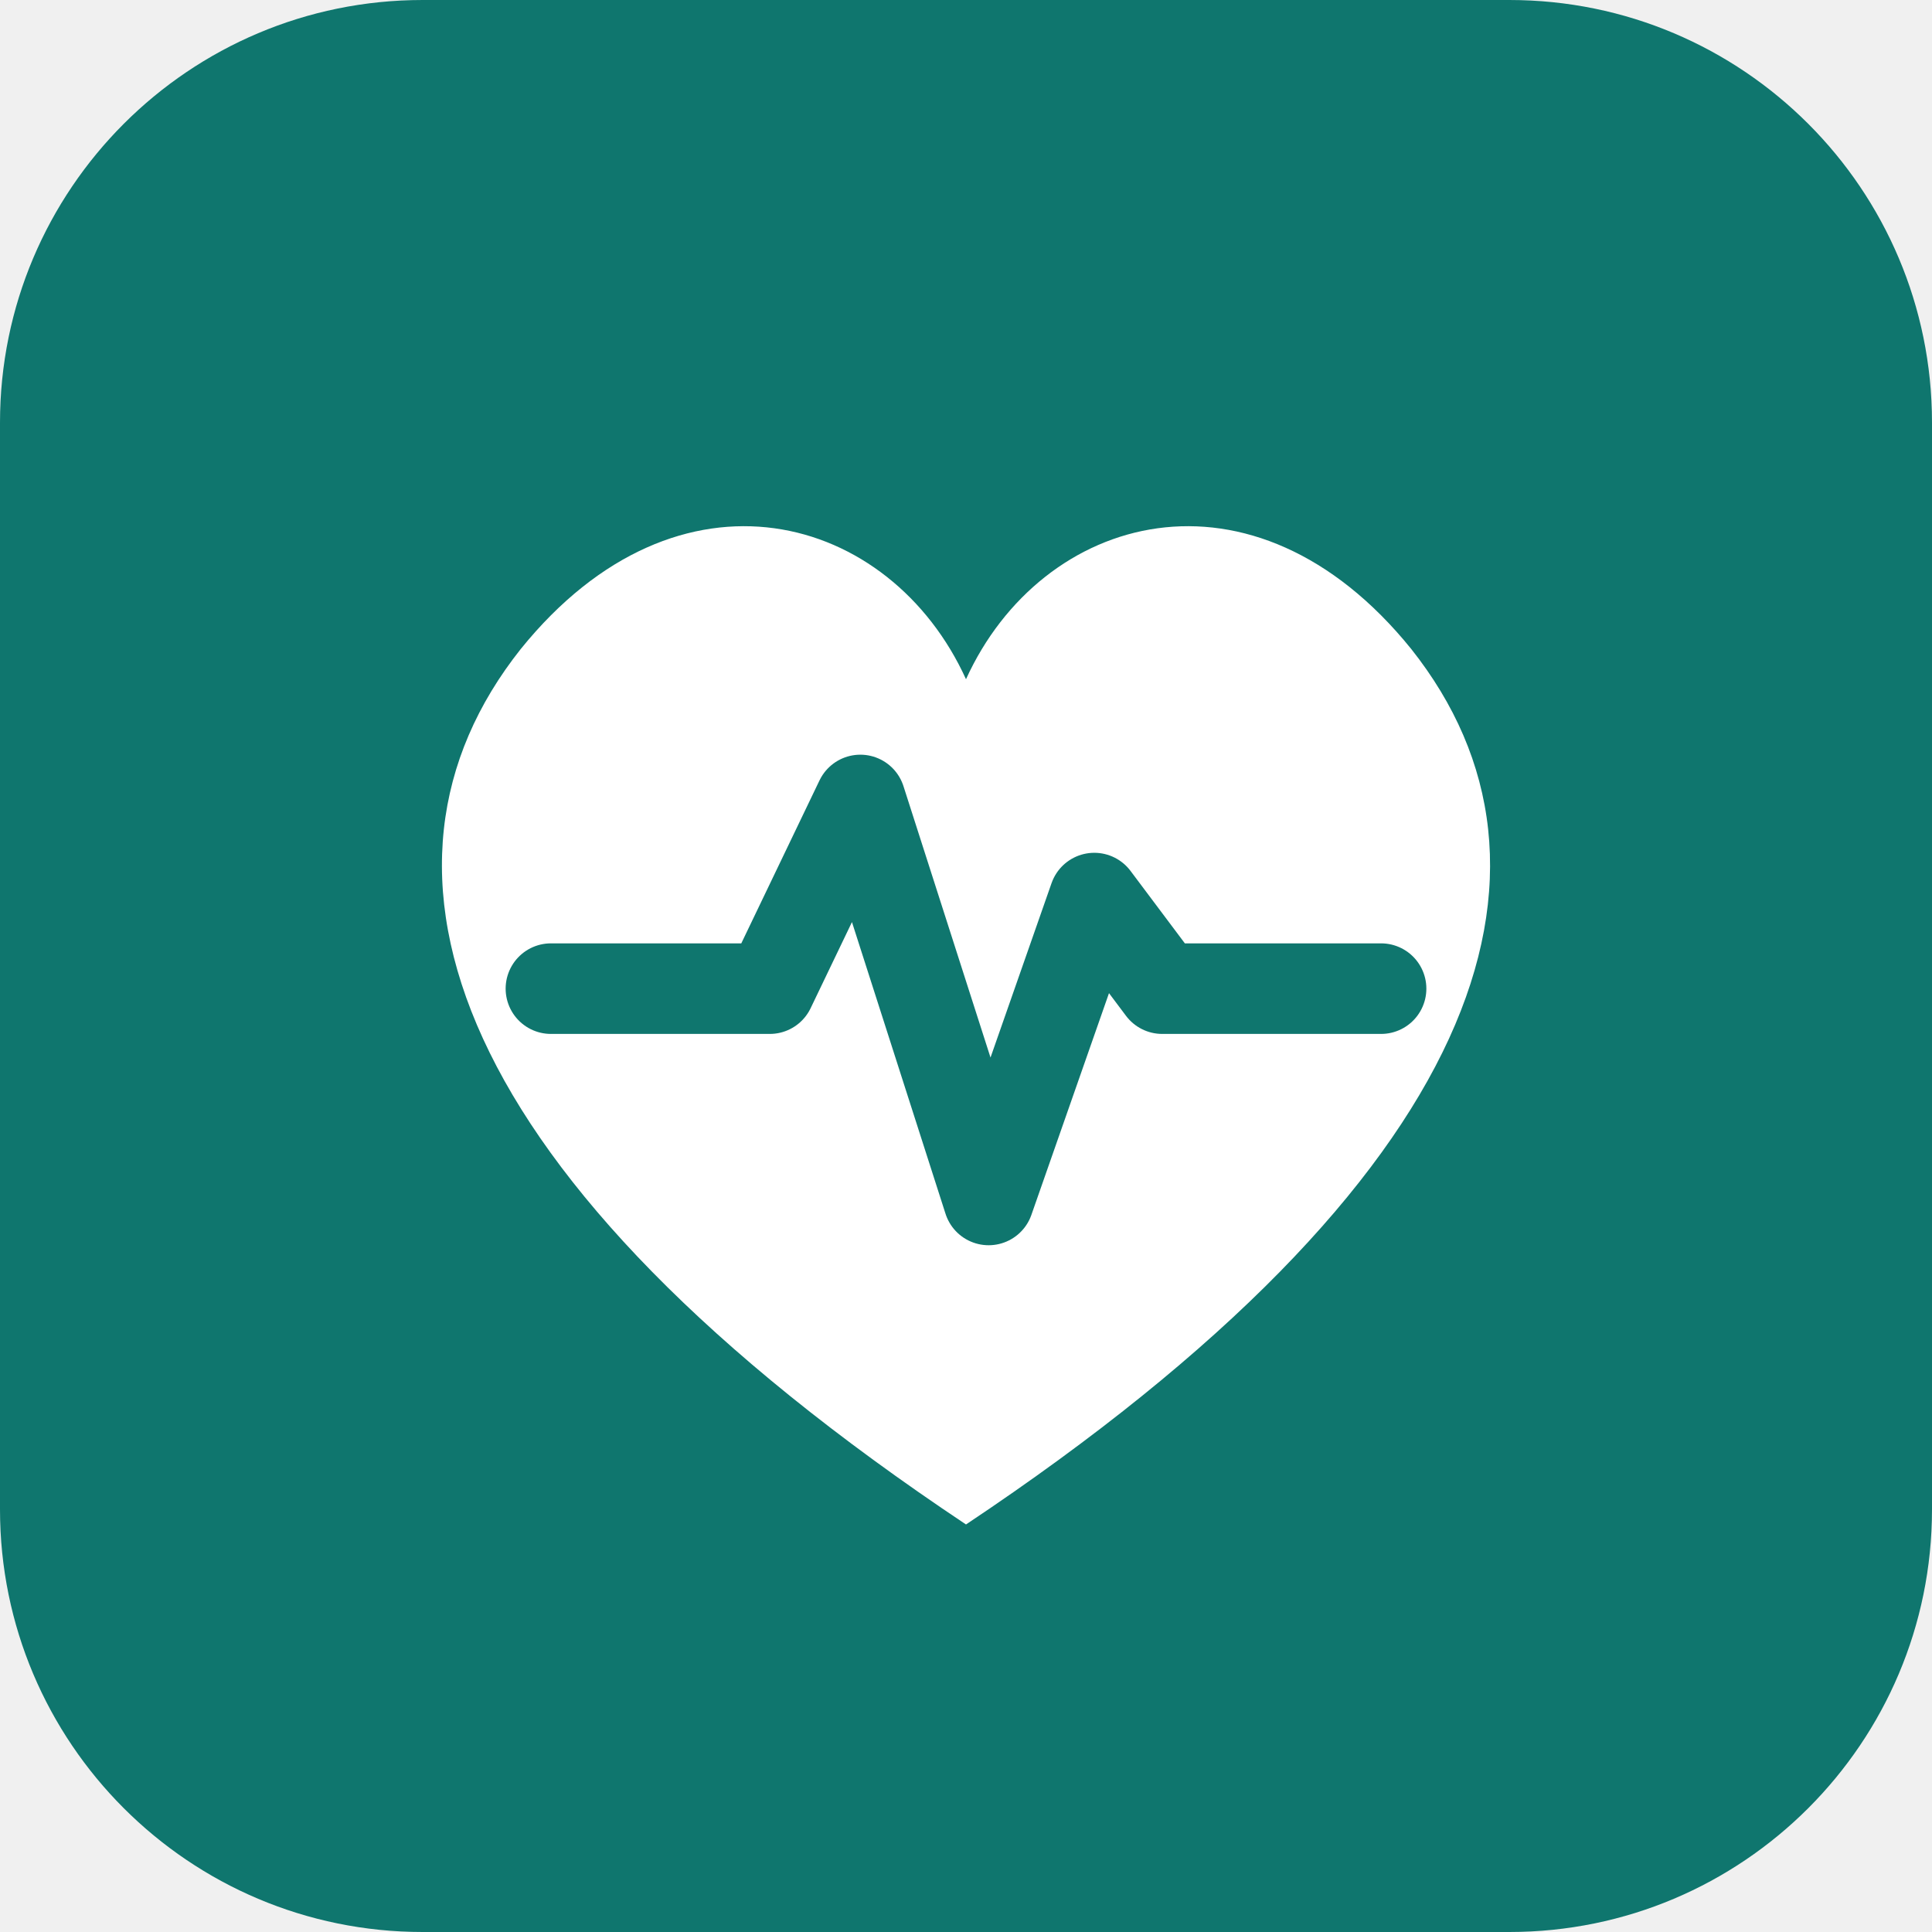
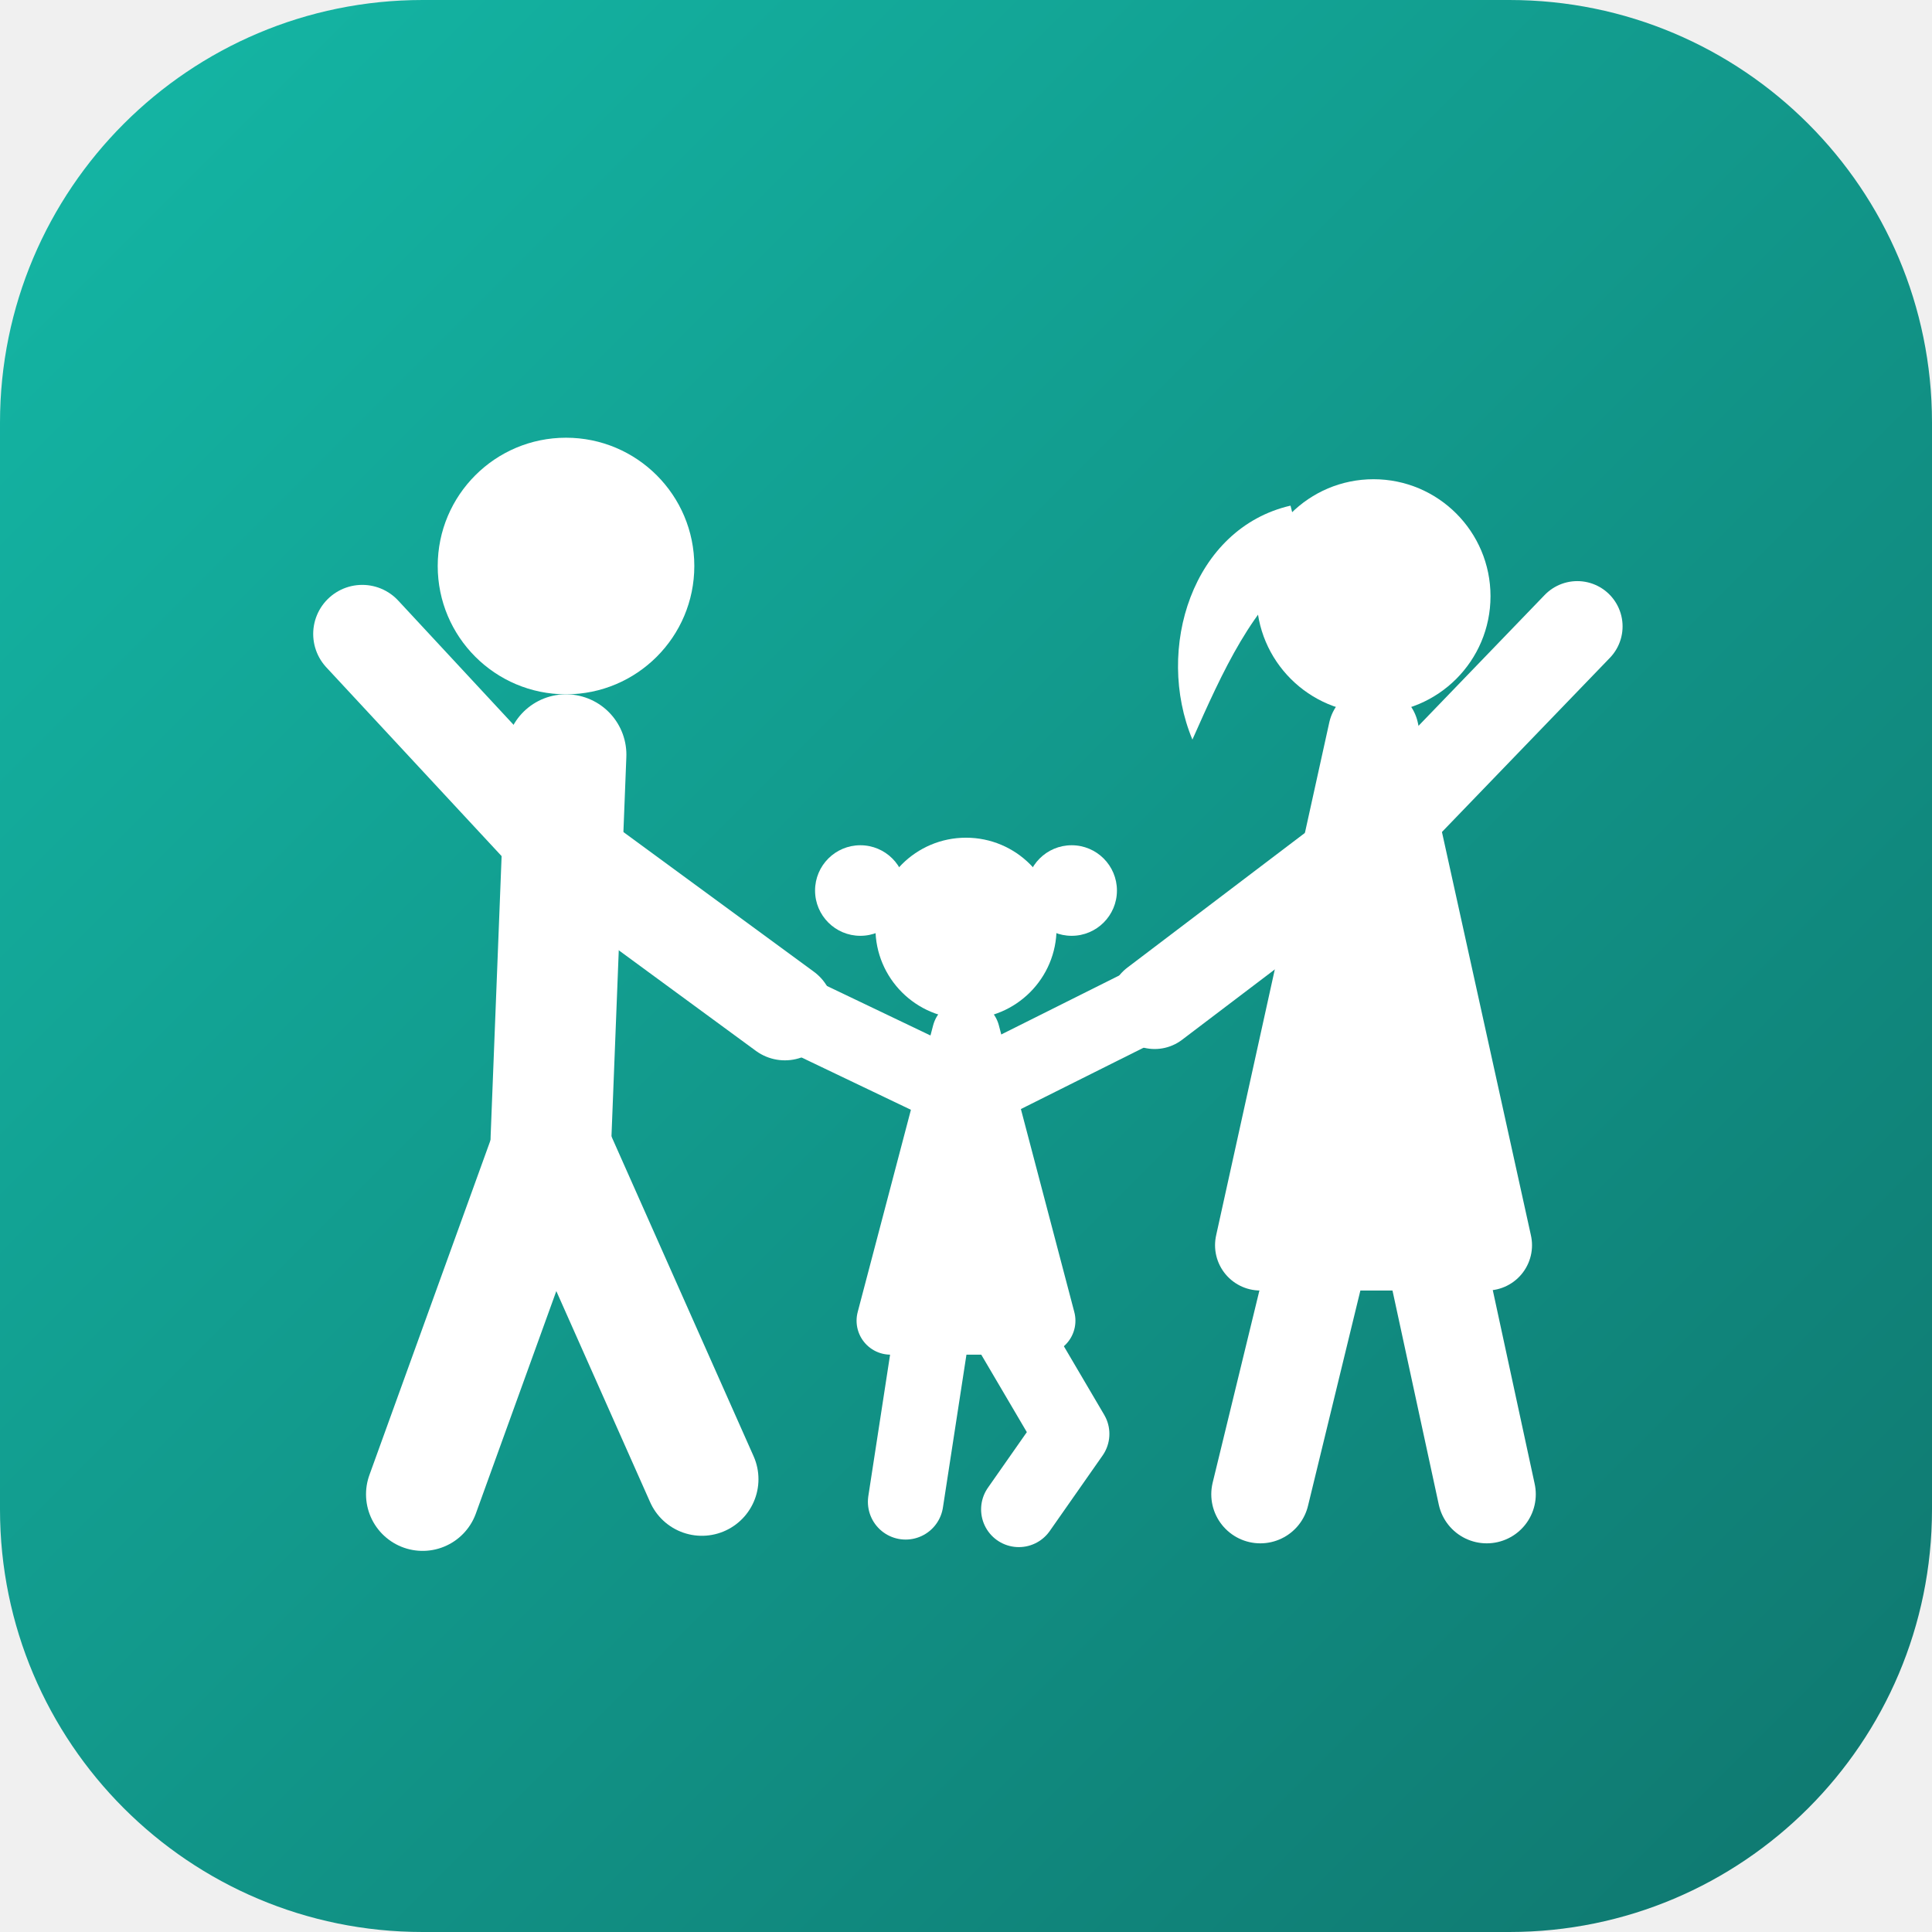
<svg xmlns="http://www.w3.org/2000/svg" viewBox="0 0 512 512" width="512" height="512">
-   <rect width="512" height="512" rx="112" fill="#0F766E" />
-   <g transform="translate(256 262) scale(1) translate(-256 -262)">
-     <path d="M256 404 C 118 312, 92 230, 138 172 C 180 120, 236 136, 256 180 C 276 136, 332 120, 374 172 C 420 230, 394 312, 256 404 Z" fill="#FFFFFF" />
-     <polyline points="146,262 204,262 228,212 262,318 290,238 308,262 366,262" fill="none" stroke="#0F766E" stroke-width="24" stroke-linecap="round" stroke-linejoin="round" />
+   <defs>
+     <linearGradient id="bg" x1="0" y1="0" x2="1" y2="1">
+       <stop offset="0" stop-color="#14B8A6" />
+       <stop offset="1" stop-color="#0F766E" />
+     </linearGradient>
+   </defs>
+   <rect width="512" height="512" rx="112" fill="url(#bg)" />
+   <g transform="translate(256 274) scale(1) translate(-256 -274)">
+     <g fill="none" stroke="#FFFFFF" stroke-linecap="round" stroke-linejoin="round">
+       <path d="M150 200 L146 302" stroke-width="32" />
+       <path d="M146 302 L112 396 M146 302 L186 392" stroke-width="30" />
+       <path d="M148 224 L96 168" stroke-width="26" />
+       <path d="M148 224 L208 268" stroke-width="26" />
+       <path d="M364 222 L418 166" stroke-width="24" />
+       <path d="M364 222 L306 266" stroke-width="24" />
+       <path d="M352 322 L334 396 M378 322 L394 396" stroke-width="26" />
+       <path d="M256 290 L210 268 M256 290 L304 266" stroke-width="20" />
+       <path d="M248 346 L240 398 M264 346 L284 380 L270 400" stroke-width="20" />
+     </g>
+     <g fill="#FFFFFF">
+       <circle cx="150" cy="150" r="34" />
+       <circle cx="364" cy="158" r="31" />
+       <path d="M342 134 C 316 140, 306 172, 316 196 C 324 178, 332 160, 346 150 Z" />
+       <path d="M364 194 L334 330 L394 330 Z" stroke="#FFFFFF" stroke-width="24" stroke-linejoin="round" />
+       <circle cx="256" cy="246" r="24" />
+       <circle cx="228" cy="236" r="12" />
+       <circle cx="284" cy="236" r="12" />
+       <path d="M256 274 L236 350 L276 350 Z" stroke="#FFFFFF" stroke-width="18" stroke-linejoin="round" />
+     </g>
  </g>
</svg>
